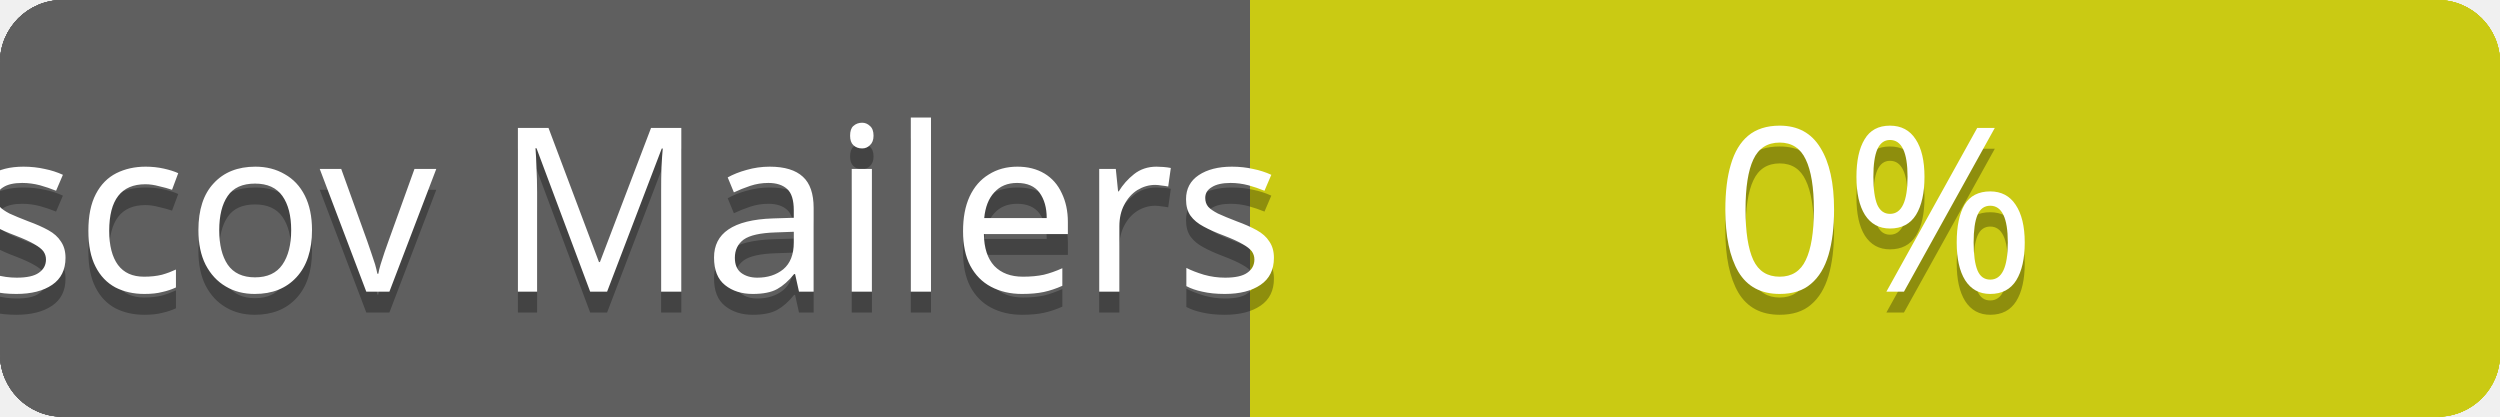
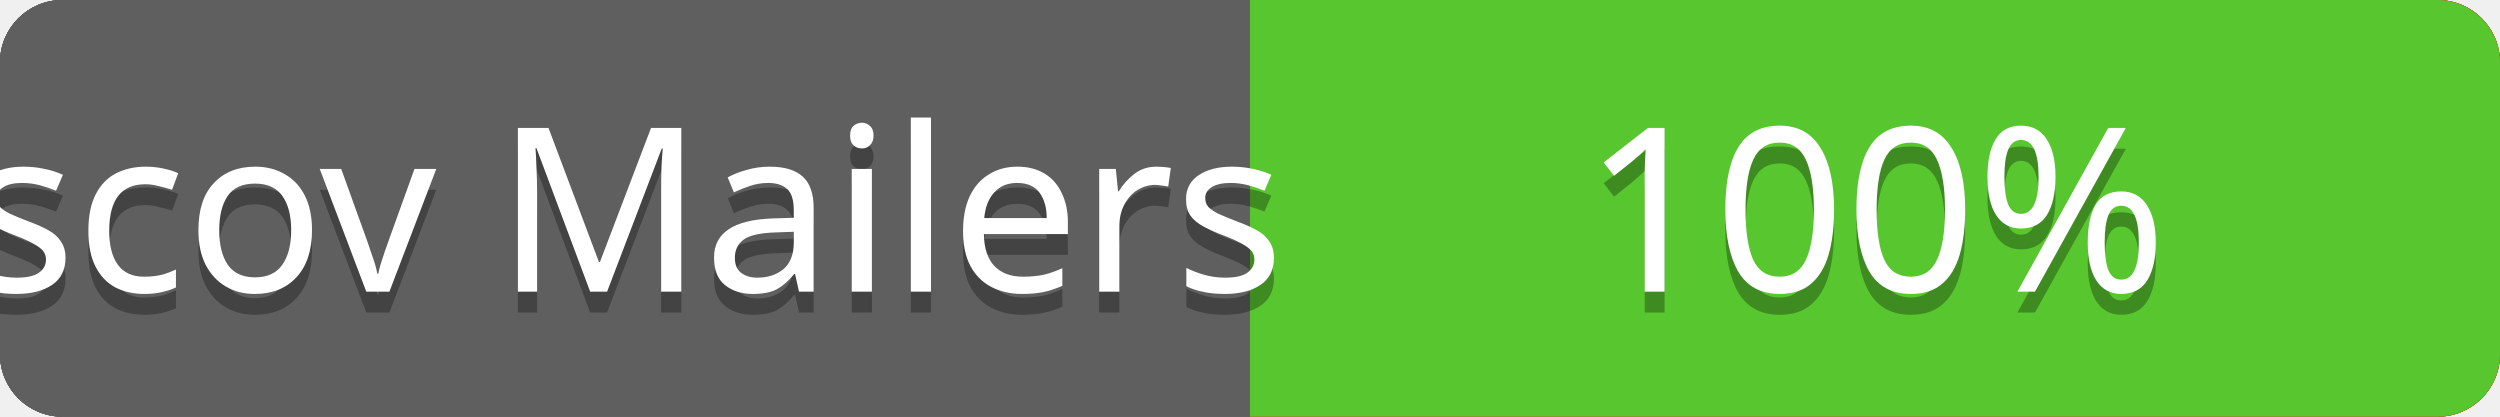
<svg xmlns="http://www.w3.org/2000/svg" contentScriptType="text/ecmascript" contentStyleType="text/css" preserveAspectRatio="xMidYMid meet" version="1.0" height="20" width="120">
  <linearGradient id="smooth" x2="0" y2="120">
    <stop offset="0" stop-color="#bbb" stop-opacity=".1" />
    <stop offset="1" stop-opacity=".1" />
  </linearGradient>
  <clipPath id="round">
    <rect height="20" width="120" rx="3" fill="#ffffcc" />
  </clipPath>
  <g clip-path="url(#round)">
    <rect height="20" width="60" fill="#555" />
-     <rect x="60" height="20" width="60" fill="#cccc00" />
+     <rect x="60" height="20" width="60" fill="#ff0000" />
    <rect height="20" width="120" fill="url(#smooth)" />
  </g>
  <g fill="#fff" text-anchor="middle" font-family="Verdana,sans-serif" font-size="11">
    <text x="30" y="15" fill="#010101" fill-opacity="0.3">
scov total
</text>
    <text x="30" y="14">
scov total
</text>
  </g>
  <g fill="#fff" text-anchor="middle" font-family="Verdana,sans-serif" font-size="11">
    <text x="90" y="15" fill="#010101" fill-opacity="0.3">
- 0%
+ 14%
</text>
    <text x="90" y="14">
- 0%
+ 14%
</text>
  </g>
  <linearGradient id="smooth" x2="0" y2="120">
    <stop offset="0" stop-color="#bbb" stop-opacity=".1" />
    <stop offset="1" stop-opacity=".1" />
  </linearGradient>
  <clipPath id="round">
    <rect height="20" width="120" rx="3" fill="#ffffcc" />
  </clipPath>
  <g clip-path="url(#round)">
    <rect height="20" width="60" fill="#555" />
-     <rect x="60" height="20" width="60" fill="#cccc00" />
+     <rect x="60" height="20" width="60" fill="#ff0000" />
    <rect height="20" width="120" fill="url(#smooth)" />
  </g>
  <g fill="#fff" text-anchor="middle" font-family="Verdana,sans-serif" font-size="11">
    <text x="30" y="15" fill="#010101" fill-opacity="0.3">
scov Controllers
</text>
    <text x="30" y="14">
scov Controllers
</text>
  </g>
  <g fill="#fff" text-anchor="middle" font-family="Verdana,sans-serif" font-size="11">
    <text x="90" y="15" fill="#010101" fill-opacity="0.3">
0%
</text>
    <text x="90" y="14">
0%
</text>
  </g>
  <linearGradient id="smooth" x2="0" y2="120">
    <stop offset="0" stop-color="#bbb" stop-opacity=".1" />
    <stop offset="1" stop-opacity=".1" />
  </linearGradient>
  <clipPath id="round">
    <rect height="20" width="120" rx="3" fill="#ffffcc" />
  </clipPath>
  <g clip-path="url(#round)">
    <rect height="20" width="60" fill="#555" />
-     <rect x="60" height="20" width="60" fill="#cccc00" />
+     <rect x="60" height="20" width="60" fill="#4dc71f" />
    <rect height="20" width="120" fill="url(#smooth)" />
  </g>
  <g fill="#fff" text-anchor="middle" font-family="Verdana,sans-serif" font-size="11">
    <text x="30" y="15" fill="#010101" fill-opacity="0.3">
scov Channels
</text>
    <text x="30" y="14">
scov Channels
</text>
  </g>
  <g fill="#fff" text-anchor="middle" font-family="Verdana,sans-serif" font-size="11">
    <text x="90" y="15" fill="#010101" fill-opacity="0.3">
- 0%
+ 100%
</text>
    <text x="90" y="14">
- 0%
+ 100%
</text>
  </g>
  <linearGradient id="smooth" x2="0" y2="120">
    <stop offset="0" stop-color="#bbb" stop-opacity=".1" />
    <stop offset="1" stop-opacity=".1" />
  </linearGradient>
  <clipPath id="round">
    <rect height="20" width="120" rx="3" fill="#ffffcc" />
  </clipPath>
  <g clip-path="url(#round)">
    <rect height="20" width="60" fill="#555" />
-     <rect x="60" height="20" width="60" fill="#cccc00" />
+     <rect x="60" height="20" width="60" fill="#ff0000" />
    <rect height="20" width="120" fill="url(#smooth)" />
  </g>
  <g fill="#fff" text-anchor="middle" font-family="Verdana,sans-serif" font-size="11">
    <text x="30" y="15" fill="#010101" fill-opacity="0.3">
scov Models
</text>
    <text x="30" y="14">
scov Models
</text>
  </g>
  <g fill="#fff" text-anchor="middle" font-family="Verdana,sans-serif" font-size="11">
    <text x="90" y="15" fill="#010101" fill-opacity="0.3">
0%
</text>
    <text x="90" y="14">
0%
</text>
  </g>
  <linearGradient id="smooth" x2="0" y2="120">
    <stop offset="0" stop-color="#bbb" stop-opacity=".1" />
    <stop offset="1" stop-opacity=".1" />
  </linearGradient>
  <clipPath id="round">
    <rect height="20" width="120" rx="3" fill="#ffffcc" />
  </clipPath>
  <g clip-path="url(#round)">
    <rect height="20" width="60" fill="#555" />
-     <rect x="60" height="20" width="60" fill="#cccc00" />
+     <rect x="60" height="20" width="60" fill="#4dc71f" />
    <rect height="20" width="120" fill="url(#smooth)" />
  </g>
  <g fill="#fff" text-anchor="middle" font-family="Verdana,sans-serif" font-size="11">
    <text x="30" y="15" fill="#010101" fill-opacity="0.3">
scov Mailers
</text>
    <text x="30" y="14">
scov Mailers
</text>
  </g>
  <g fill="#fff" text-anchor="middle" font-family="Verdana,sans-serif" font-size="11">
    <text x="90" y="15" fill="#010101" fill-opacity="0.3">
- 0%
+ 100%
</text>
    <text x="90" y="14">
- 0%
+ 100%
</text>
  </g>
</svg>
